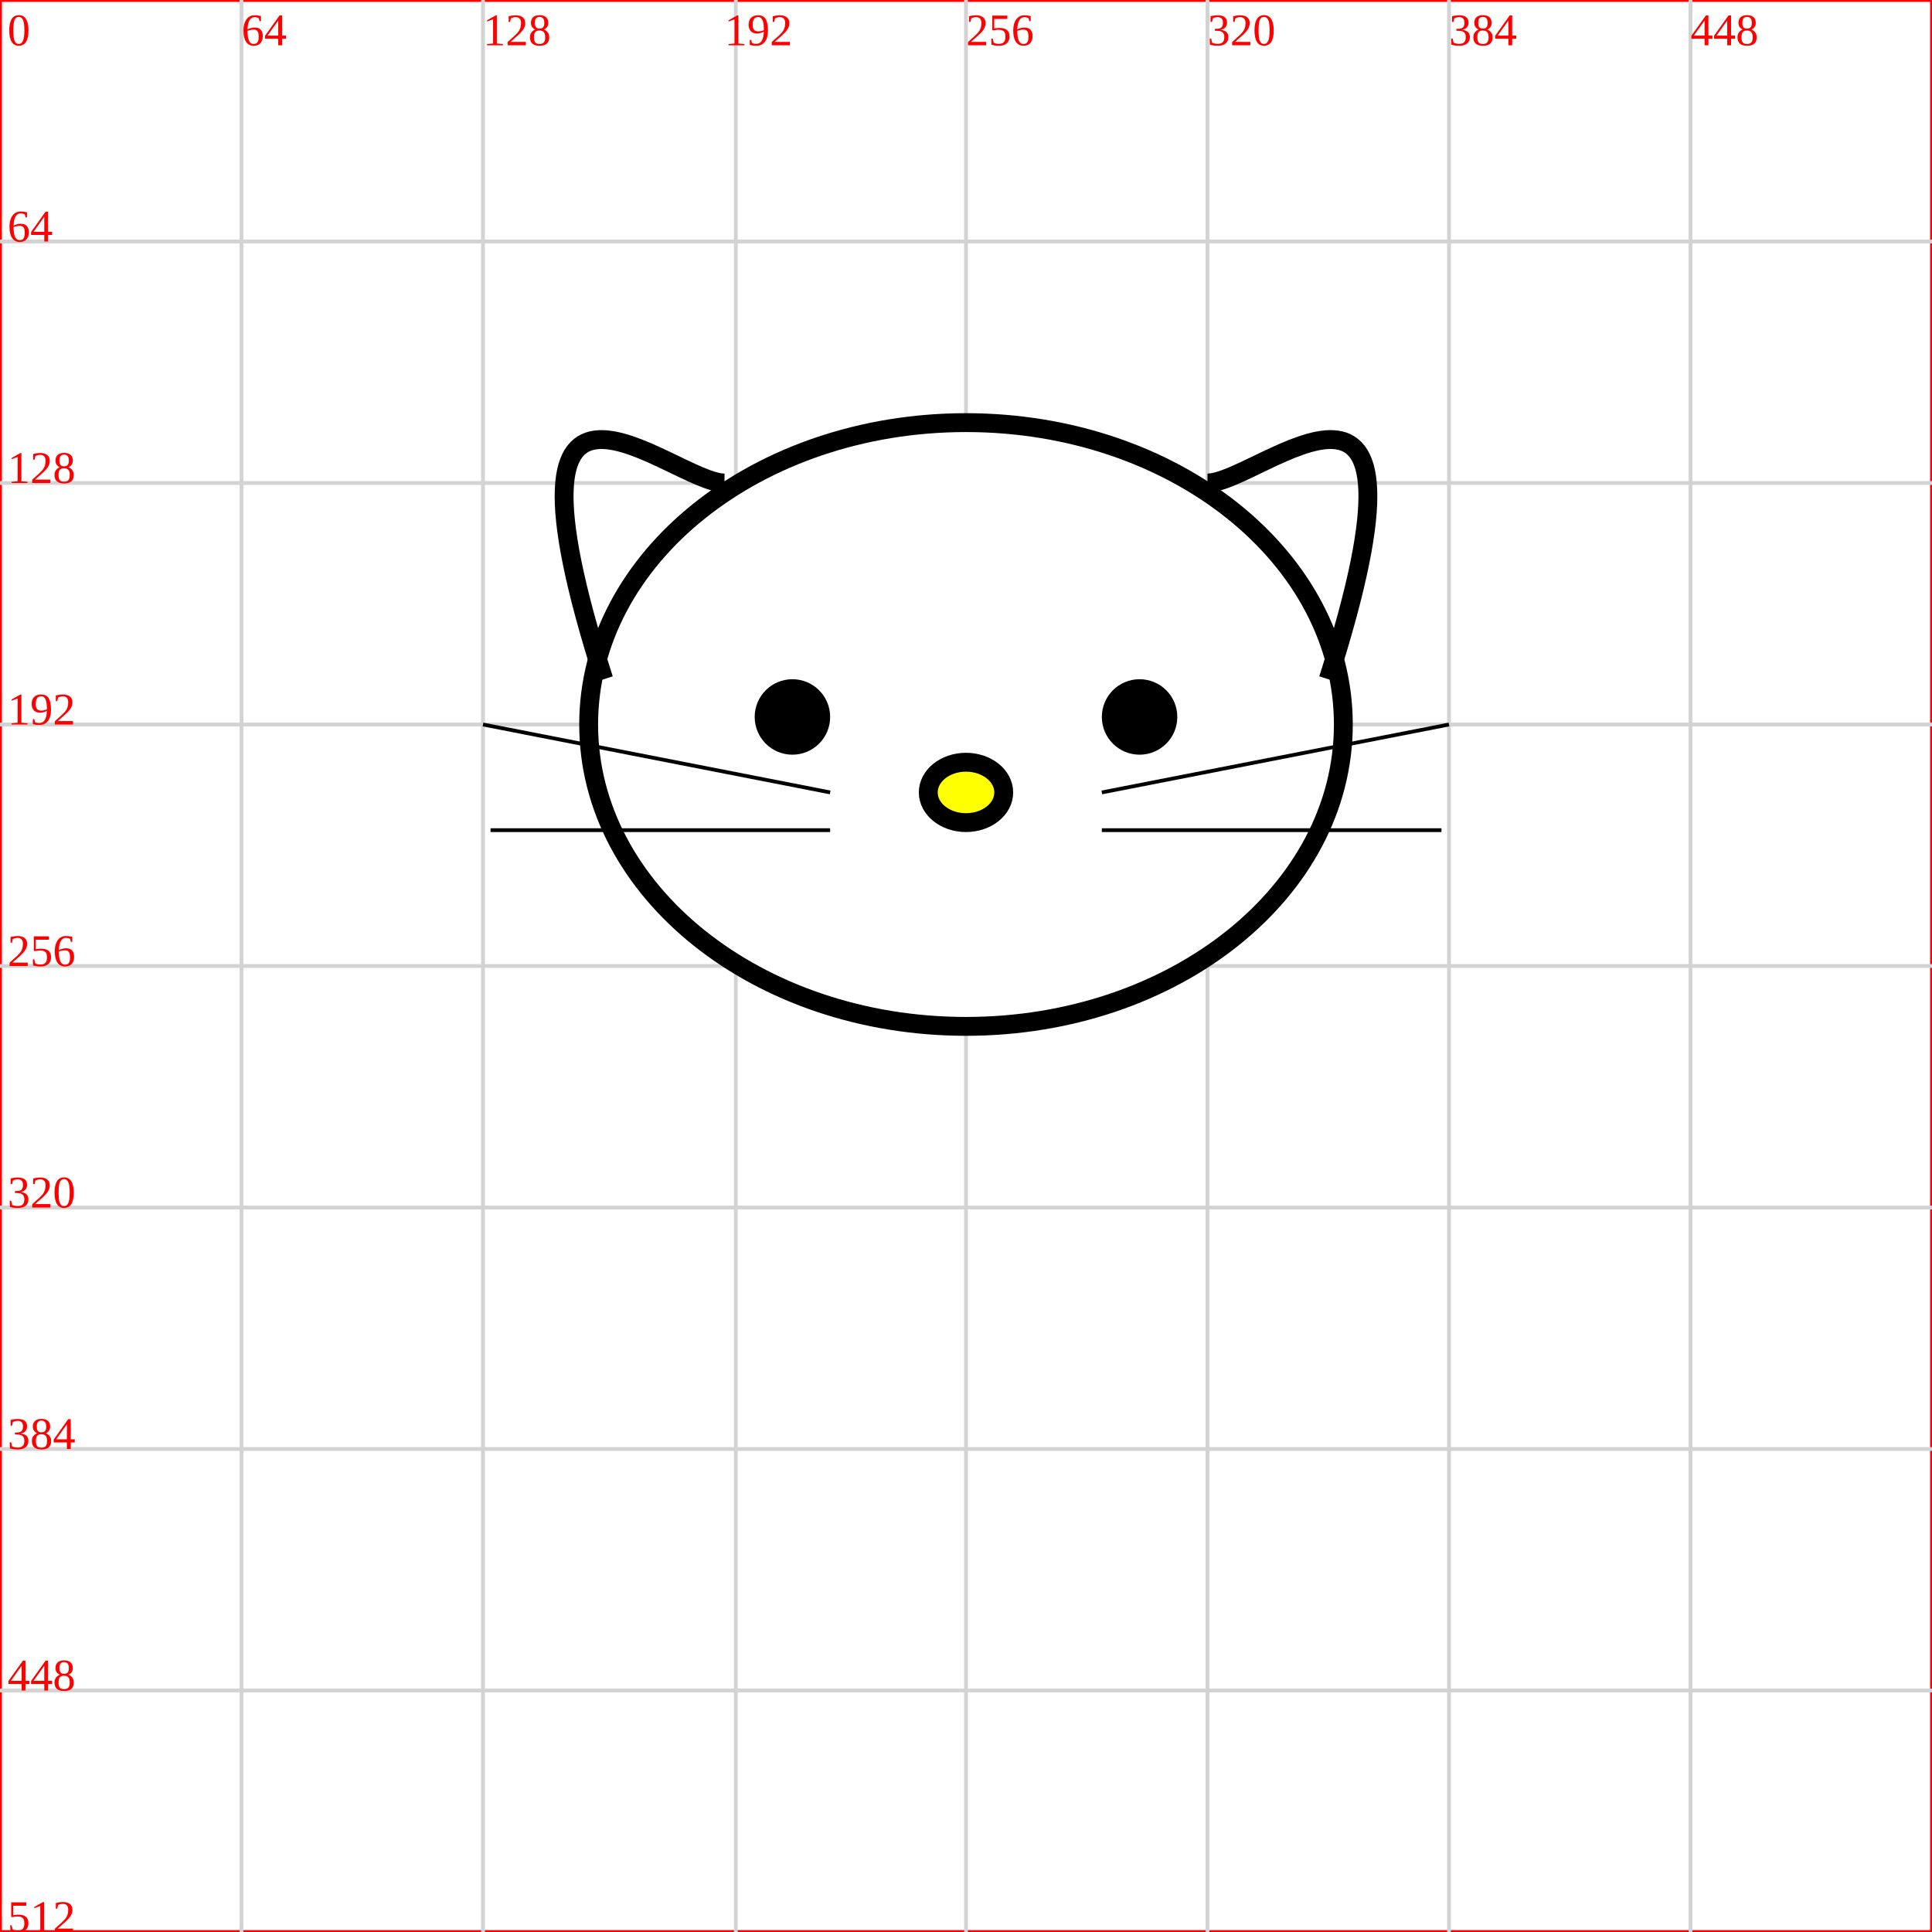
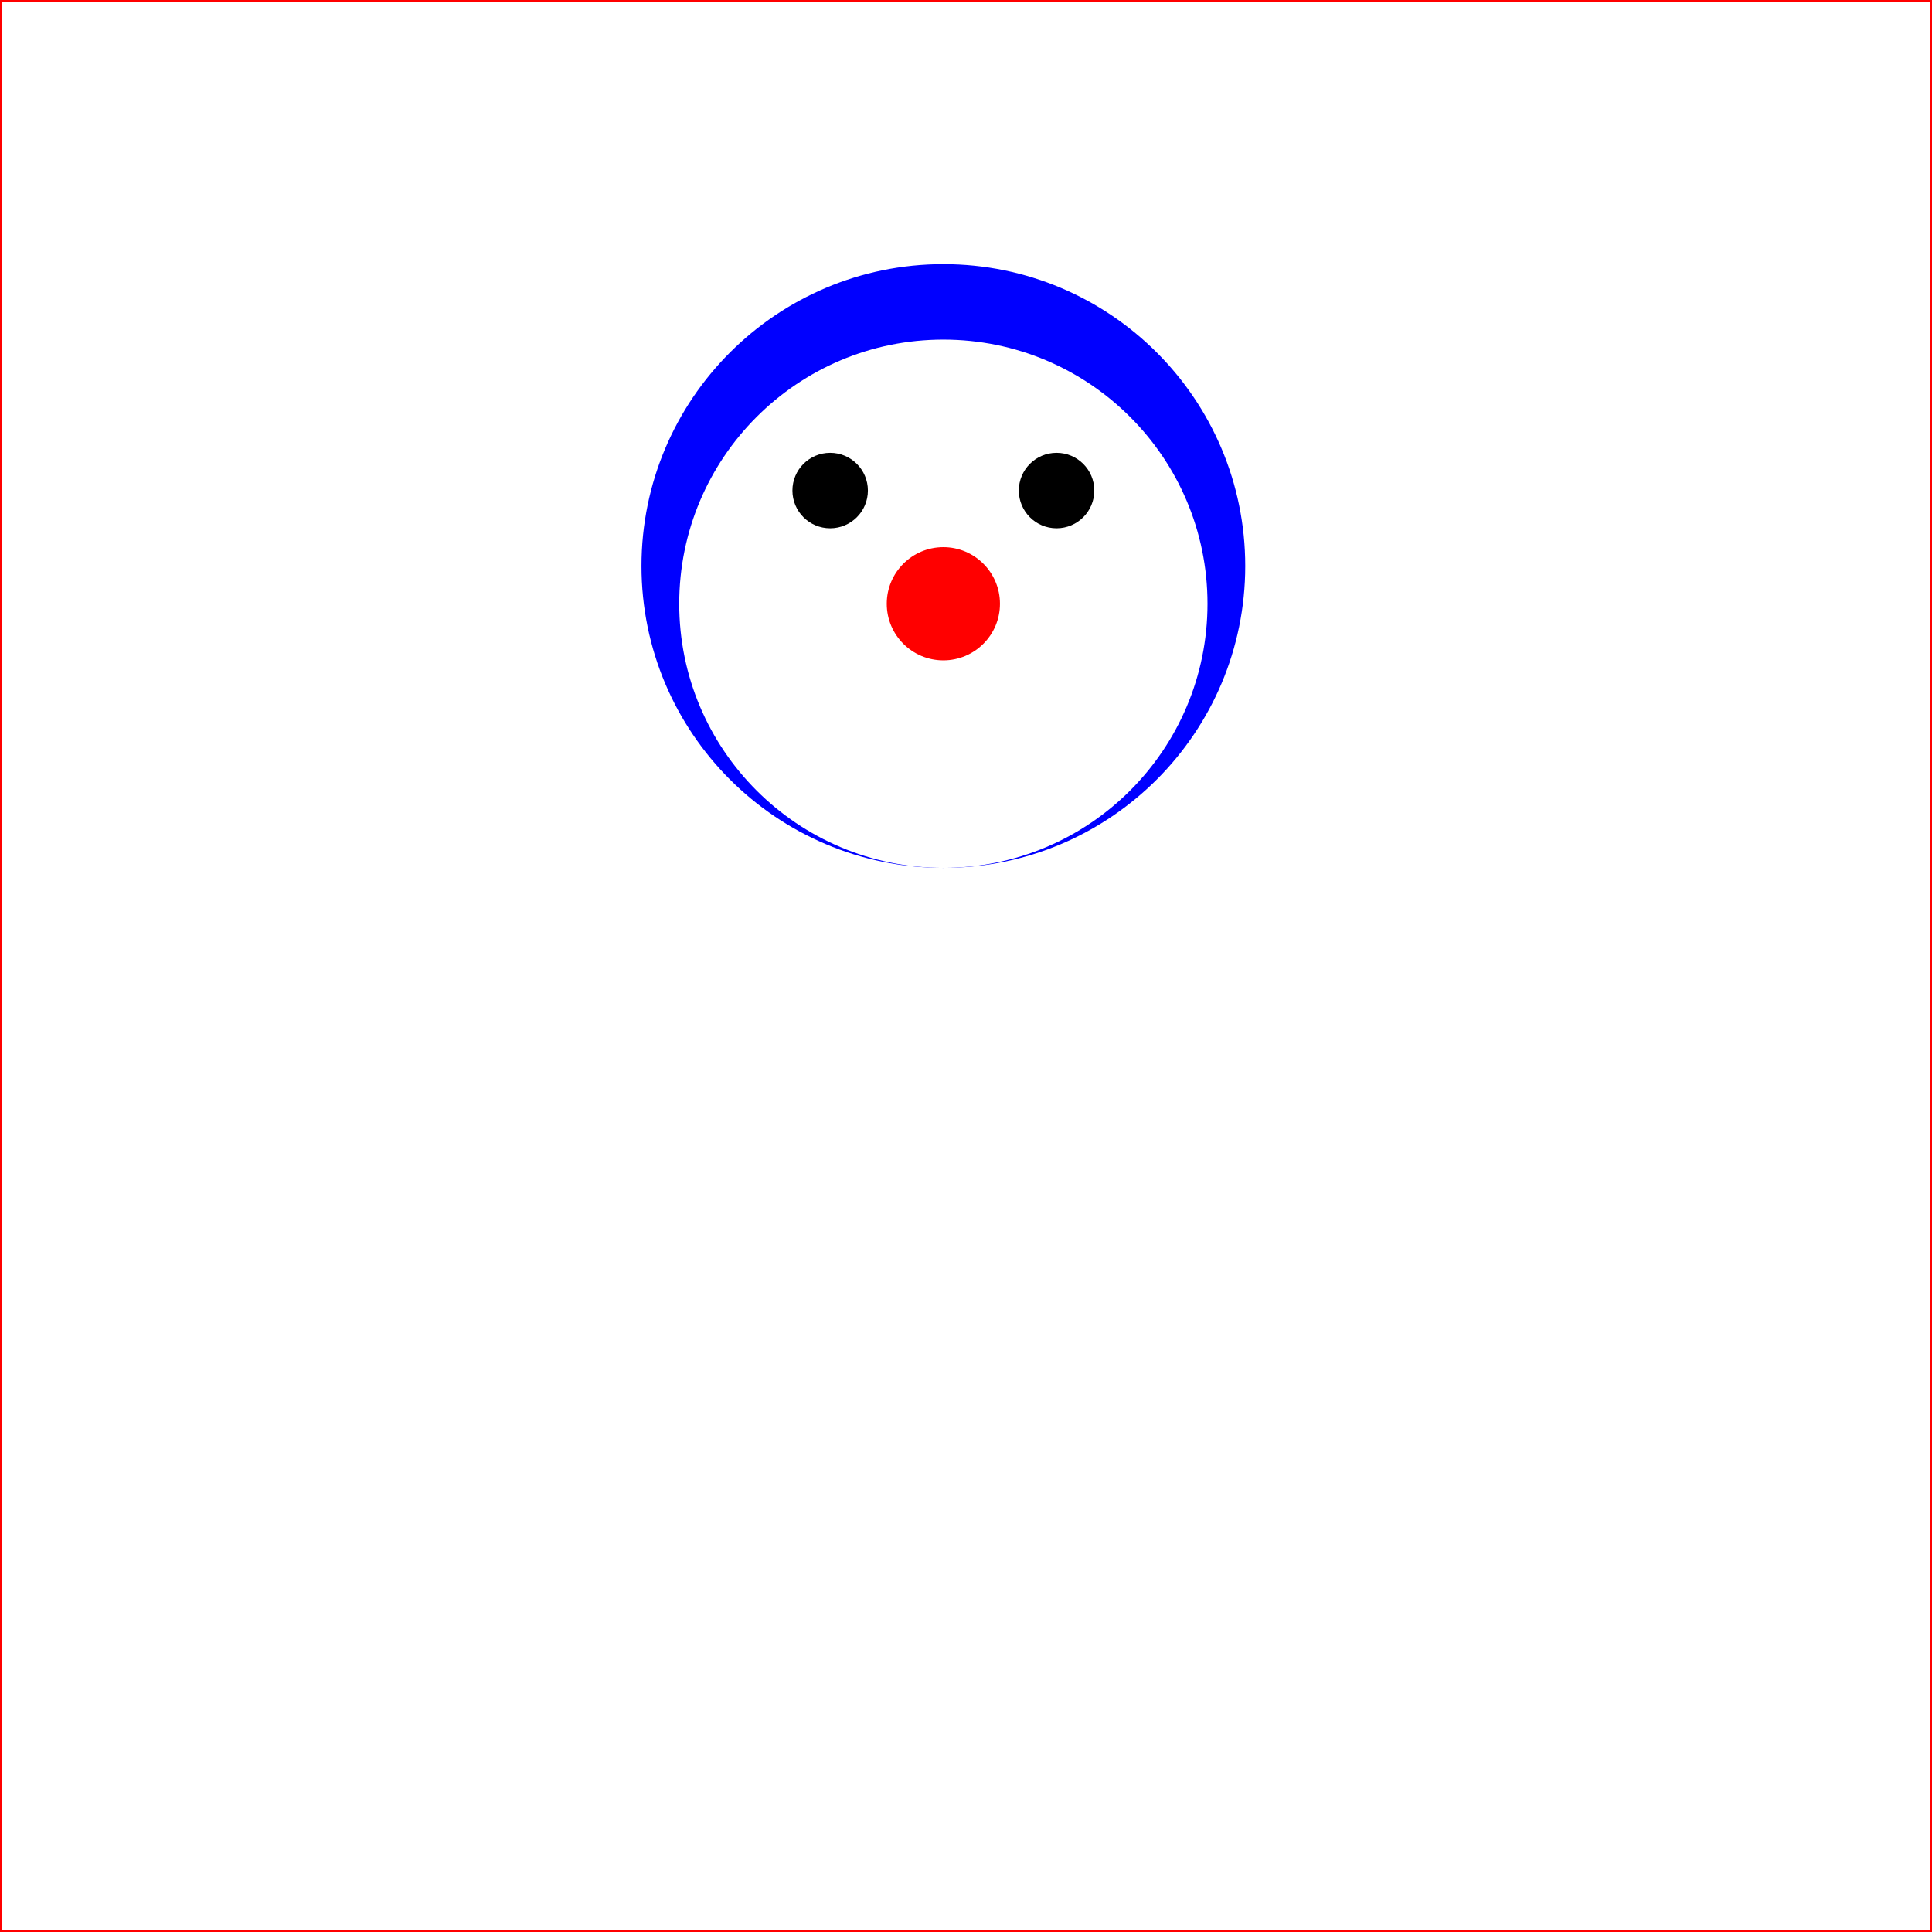
<svg xmlns="http://www.w3.org/2000/svg" version="1.1" baseProfile="full" width="512" height="512" viewBox="0,0,512,512">
  <rect width="512" height="512" stroke="red" fill="white" />
-   <text x="2" y="12" font-size="12" text-anchor="start" fill="red">0</text>
-   <path d="M256  64 H0 H512" stroke="lightgray" fill="white" />
-   <text x="2" y="64" font-size="12" text-anchor="start" fill="red">64</text>
-   <path d="M256 128 H0 H512" stroke="lightgray" fill="white" />
-   <text x="2" y="128" font-size="12" text-anchor="start" fill="red">128</text>
-   <path d="M256 192 H0 H512" stroke="lightgray" fill="white" />
-   <text x="2" y="192" font-size="12" text-anchor="start" fill="red">192</text>
-   <path d="M256 256 H0 H512" stroke="lightgray" fill="white" />
-   <text x="2" y="256" font-size="12" text-anchor="start" fill="red">256</text>
-   <path d="M256 320 H0 H512" stroke="lightgray" fill="white" />
-   <text x="2" y="320" font-size="12" text-anchor="start" fill="red">320</text>
-   <path d="M256 384 H0 H512" stroke="lightgray" fill="white" />
-   <text x="2" y="384" font-size="12" text-anchor="start" fill="red">384</text>
-   <path d="M256 448 H0 H512" stroke="lightgray" fill="white" />
-   <text x="2" y="448" font-size="12" text-anchor="start" fill="red">448</text>
-   <text x="2" y="512" font-size="12" text-anchor="start" fill="red">512</text>
-   <path d="M64  0 V512" stroke="lightgray" fill="white" />
-   <text x="64" y="12" font-size="12" text-anchor="start" fill="red">64</text>
-   <path d="M128  0 V512" stroke="lightgray" fill="white" />
-   <text x="128" y="12" font-size="12" text-anchor="start" fill="red">128</text>
-   <path d="M195  0 V512" stroke="lightgray" fill="white" />
-   <text x="192" y="12" font-size="12" text-anchor="start" fill="red">192</text>
-   <path d="M256  0 V512" stroke="lightgray" fill="white" />
-   <text x="256" y="12" font-size="12" text-anchor="start" fill="red">256</text>
-   <path d="M320  0 V512" stroke="lightgray" fill="white" />
-   <text x="320" y="12" font-size="12" text-anchor="start" fill="red">320</text>
-   <path d="M384  0 V512" stroke="lightgray" fill="white" />
-   <text x="384" y="12" font-size="12" text-anchor="start" fill="red">384</text>
-   <path d="M448  0 V512" stroke="lightgray" fill="white" />
-   <text x="448" y="12" font-size="12" text-anchor="start" fill="red">448</text>
-   <text x="512" y="12" font-size="12" text-anchor="start" fill="red">512</text>
-   <path d="M256 256 V270 V242 M256 256 H270 H242" stroke="black" fill="white" />
-   <text x="256" y="256" font-size="16" text-anchor="middle" fill="red">(256, 256)</text>
-   <ellipse fill="white" stroke="black" stroke-width="5" cx="256" cy="192" rx="100" ry="80" />
-   <circle cx="110" cy="140" r="10" fill="black" transform="translate(100,50)" />
-   <circle cx="202" cy="140" r="10" fill="black" transform="translate(100,50)" />
-   <ellipse fill="yellow" stroke="black" stroke-width="5" cx="256" cy="210" rx="10" ry="8" />
-   <path d="M220 220 H130" stroke="black" />
-   <path d="M128 192 L220 210" stroke="black" />
-   <path d="M292 220 H382" stroke="black" />
-   <path d="M384 192 L292 210" stroke="black" />
-   <path d="M160 180 C128 80,178 128,192,128" stroke="black" stroke-width="5" fill="none" />
-   <path d="M352 180 C384 80,334 128,320,128" stroke="black" stroke-width="5" fill="none" />
+   <circle cx="150" cy="100" r="80" fill="blue" transform="translate(100,50)" />
+   <circle cx="150" cy="110" r="70" fill="white" transform="translate(100,50)" />
+   <circle cx="120" cy="80" r="10" fill="black" transform="translate(100,50)" />
+   <circle cx="180" cy="80" r="10" fill="black" transform="translate(100,50)" />
+   <circle cx="150" cy="110" r="15" fill="red" transform="translate(100,50)" />
  <defs>
    <path id="a1" d="M0 50 C150 150 100 -50 300 50" stroke="#000" fill="none" transform="translate(175,215)" />
  </defs>
</svg>
